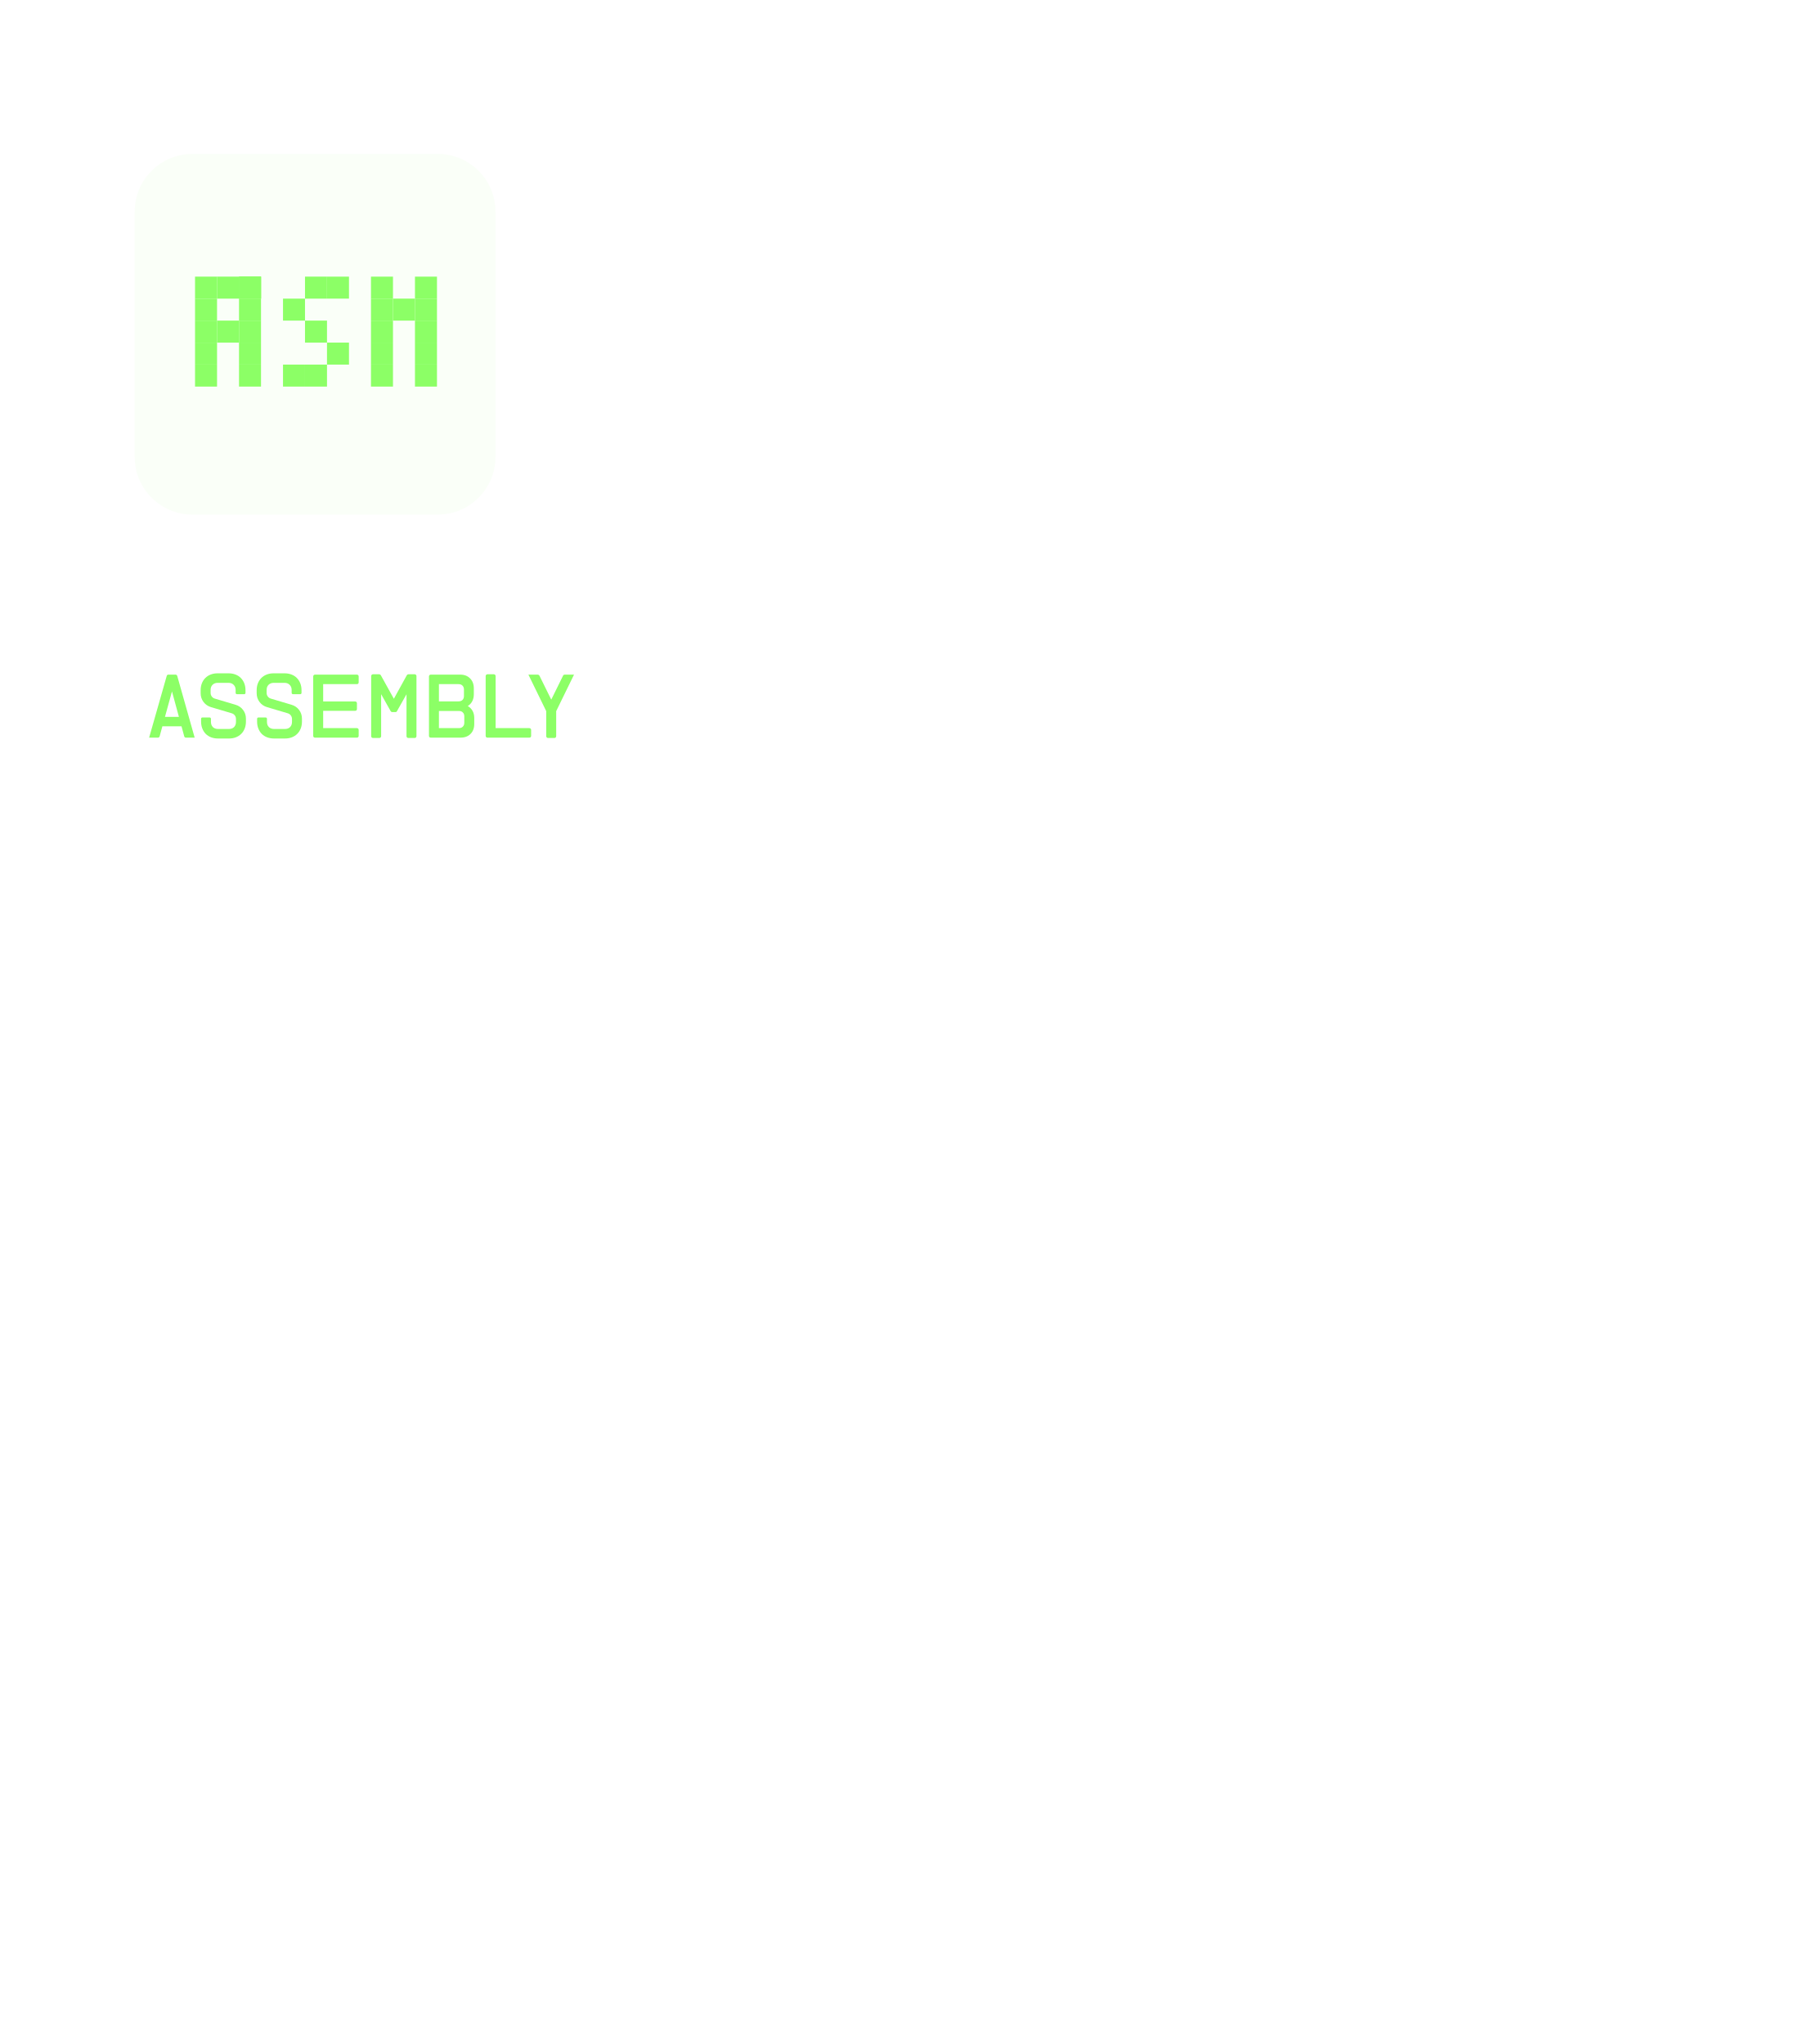
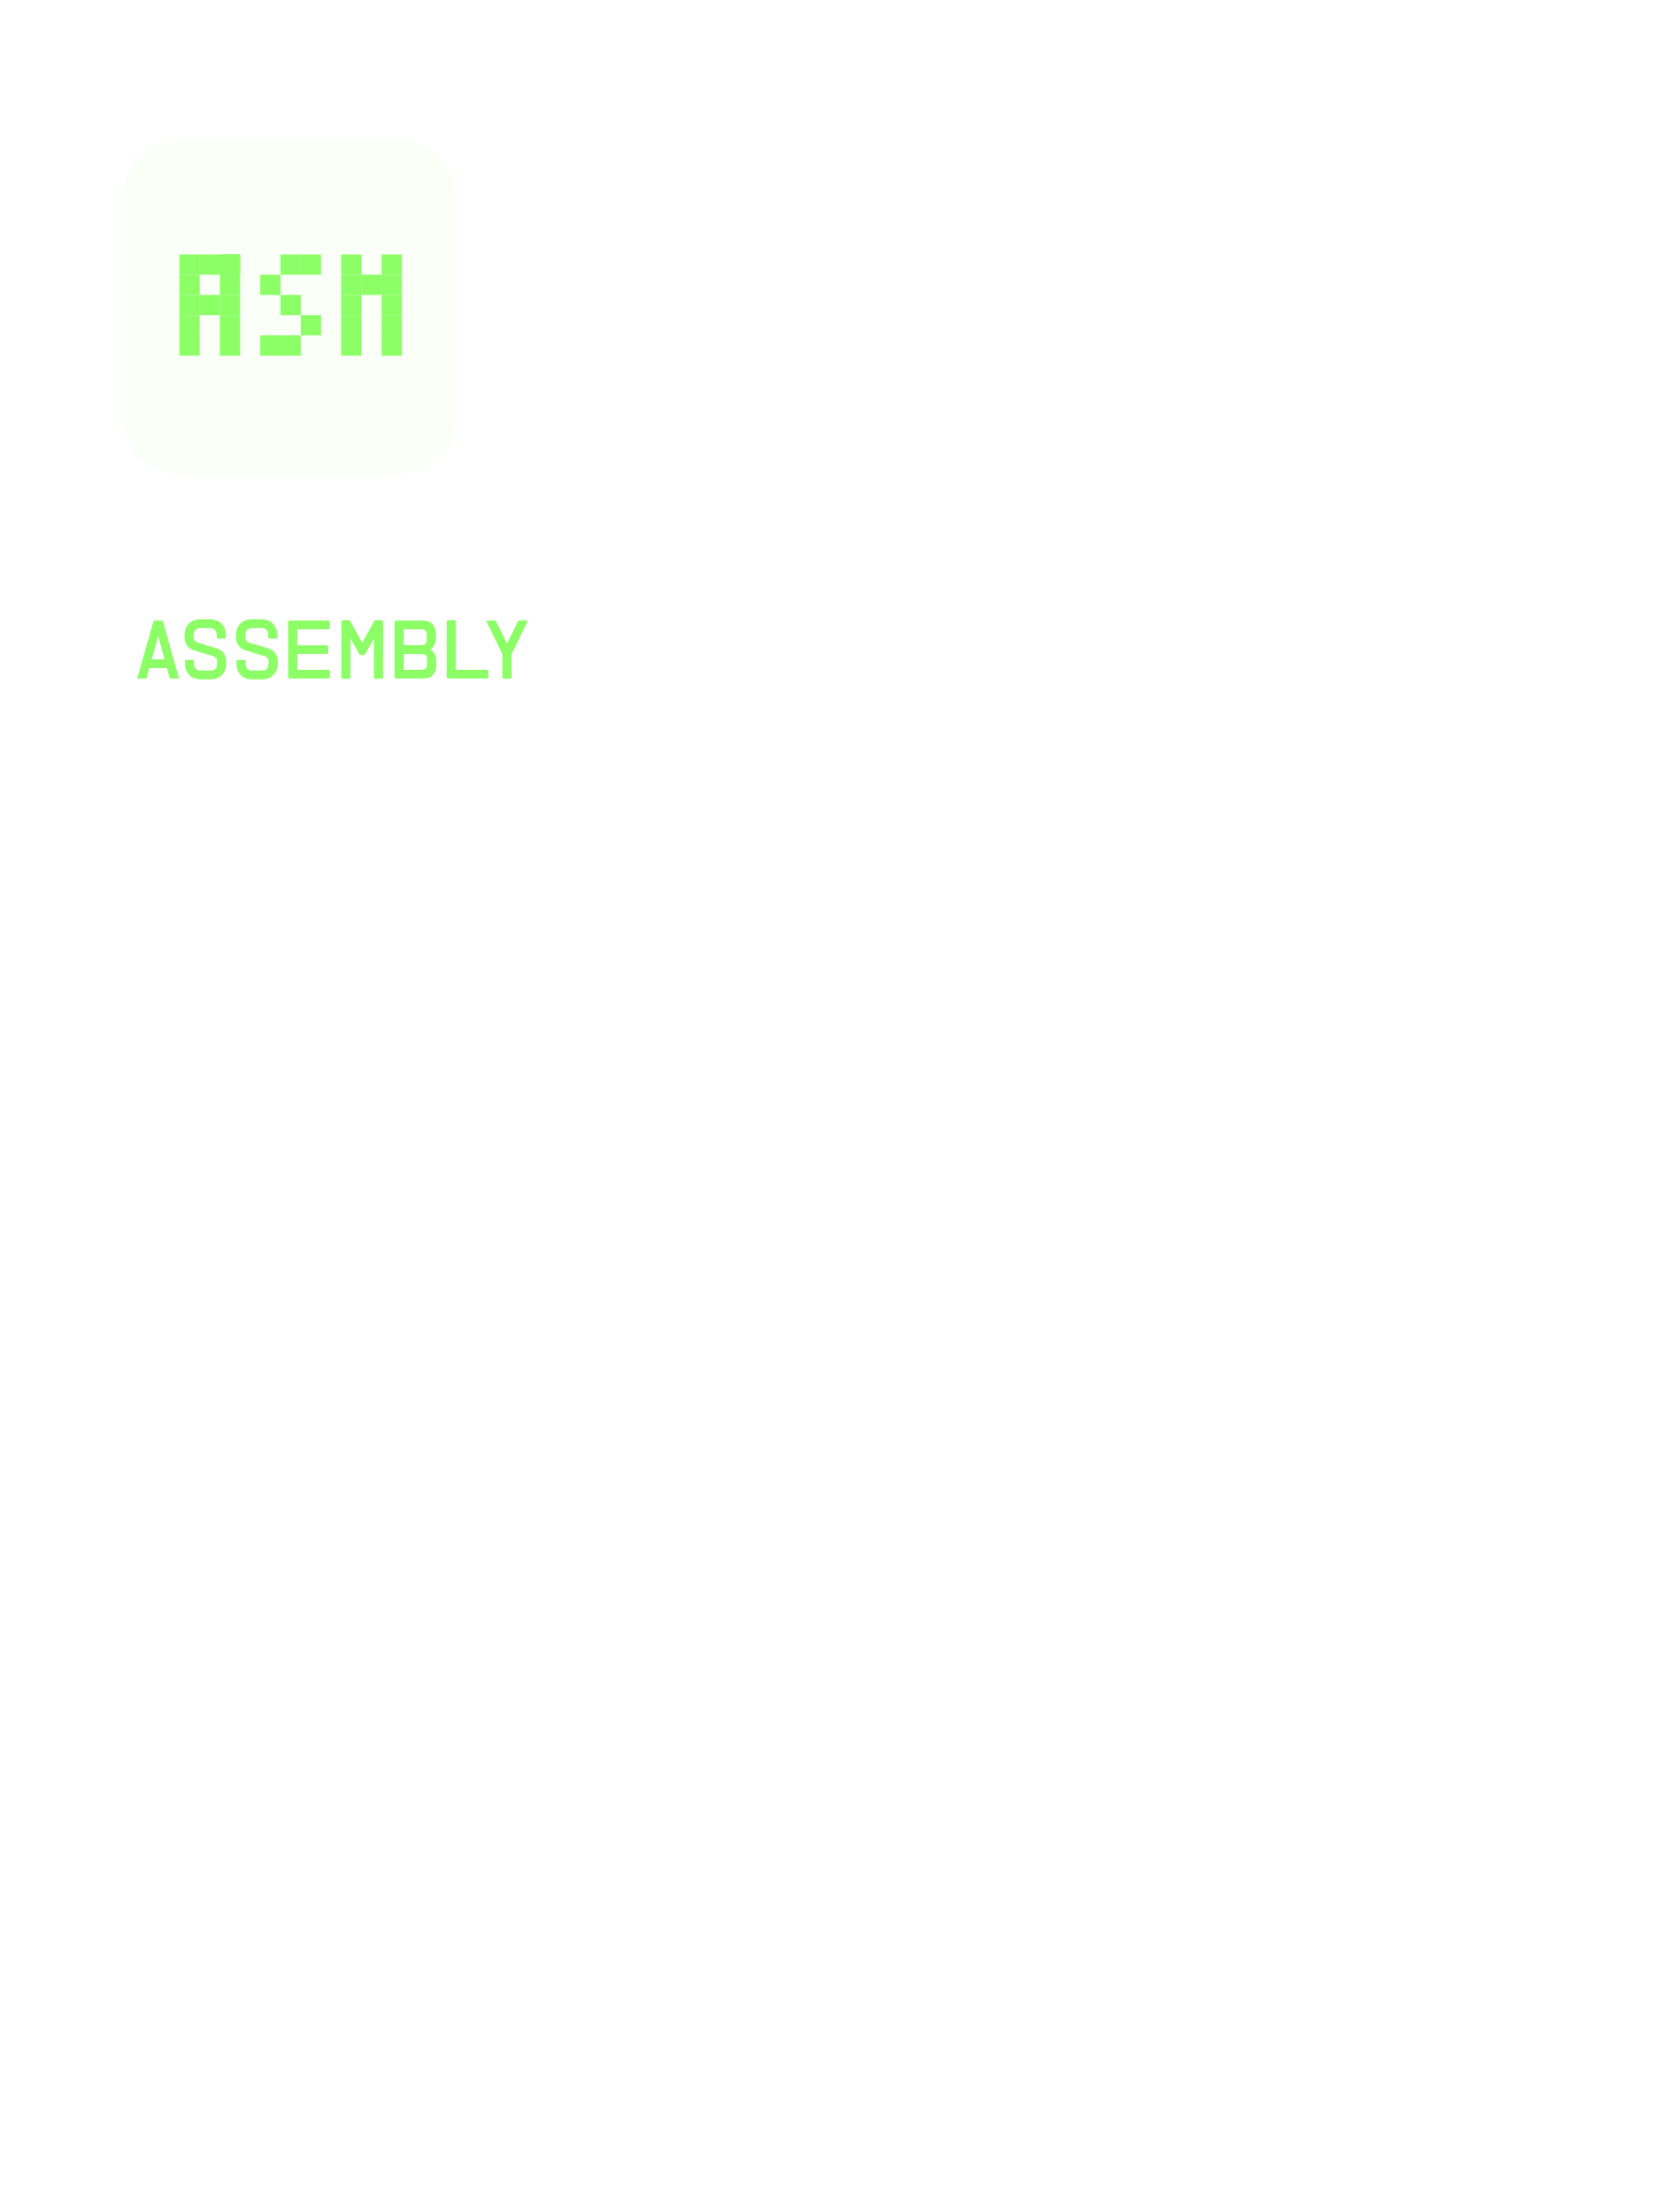
- <svg xmlns="http://www.w3.org/2000/svg" width="750" height="850" viewBox="0 0 750 850" fill="none">
+ <svg xmlns="http://www.w3.org/2000/svg" width="750" height="1000" viewBox="0 0 750 1000" fill="none">
  <rect x="56" y="64" width="150" height="150" rx="24" fill="#8CFF66" fill-opacity="0.05" />
  <path d="M81.089 115.04H90.233V124.184H81.089V115.04Z" fill="#8CFF66" />
  <path d="M81.089 124.184H90.233L90.234 133.328H81.09L81.089 124.184Z" fill="#8CFF66" />
  <path d="M90.233 115.04L99.378 115.041V124.184L90.233 124.184V115.04Z" fill="#8CFF66" />
  <path d="M99.378 115.041H108.522V124.184H99.378V115.041Z" fill="#8CFF66" />
  <path d="M99.378 115.041H108.522V124.184H99.378V115.041Z" fill="#8CFF66" />
  <path d="M99.378 115.041H108.522V124.184H99.378V115.041Z" fill="#8CFF66" />
  <path d="M172.53 124.185H181.674V133.328H172.53V124.185Z" fill="#8CFF66" />
  <path d="M154.242 124.185H163.386V133.328H154.242V124.185Z" fill="#8CFF66" />
  <path d="M172.53 151.617H181.674V160.761H172.53V151.617Z" fill="#8CFF66" />
  <path d="M172.53 142.473H181.674V151.617H172.53V142.473Z" fill="#8CFF66" />
  <path d="M154.242 151.617H163.386V160.761H154.242V151.617Z" fill="#8CFF66" />
  <path d="M154.242 142.473H163.386V151.617H154.242V142.473Z" fill="#8CFF66" />
  <path d="M172.53 133.328H181.674V142.473H172.53V133.328Z" fill="#8CFF66" />
  <path d="M154.242 133.328H163.386V142.473H154.242V133.328Z" fill="#8CFF66" />
  <path d="M172.53 115.041H181.674V124.185H172.53V115.041Z" fill="#8CFF66" />
  <path d="M163.386 124.185H172.53V133.328H163.386V124.185Z" fill="#8CFF66" />
  <path d="M154.242 115.041H163.386V124.185H154.242V115.041Z" fill="#8CFF66" />
  <path d="M117.666 151.617H126.81V160.761H117.666V151.617Z" fill="#8CFF66" />
  <path d="M126.81 151.617H135.954V160.761H126.81V151.617Z" fill="#8CFF66" />
  <path d="M135.954 142.473H145.098V151.617L135.954 151.617L135.954 142.473Z" fill="#8CFF66" />
  <path d="M126.81 133.329H135.954L135.954 142.473L126.81 142.472V133.329Z" fill="#8CFF66" />
  <path d="M117.666 124.185H126.81L126.81 133.329L117.666 133.328V124.185Z" fill="#8CFF66" />
  <path d="M135.954 115.041H145.098V124.184H135.954V115.041Z" fill="#8CFF66" />
  <path d="M126.81 115.041H135.954V124.184L126.81 124.185L126.81 115.041Z" fill="#8CFF66" />
  <path d="M81.09 151.617H90.234V160.761H81.09V151.617Z" fill="#8CFF66" />
  <path d="M99.378 151.617H108.522V160.761H99.378V151.617Z" fill="#8CFF66" />
  <path d="M99.378 142.473H108.522V151.617H99.378V142.473Z" fill="#8CFF66" />
  <path d="M90.234 133.328L99.378 133.329L99.378 142.473L90.234 142.472L90.234 133.328Z" fill="#8CFF66" />
  <path d="M81.09 142.473L90.234 142.472L90.234 151.617H81.09V142.473Z" fill="#8CFF66" />
  <path d="M81.09 133.328H90.234L90.234 142.472L81.09 142.473V133.328Z" fill="#8CFF66" />
  <path d="M99.378 133.329H108.522V142.473H99.378L99.378 133.329Z" fill="#8CFF66" />
  <path d="M99.378 124.184H108.522V133.329H99.378V124.184Z" fill="#8CFF66" />
  <path d="M80.936 306.748H77.336C77.144 306.748 76.976 306.7 76.832 306.604C76.712 306.484 76.628 306.328 76.58 306.136L75.464 302.032H67.508L66.392 306.136C66.344 306.328 66.248 306.484 66.104 306.604C65.984 306.7 65.828 306.748 65.636 306.748H62L69.308 281.116C69.404 280.732 69.644 280.54 70.028 280.54H72.944C73.328 280.54 73.58 280.732 73.7 281.116L80.936 306.748ZM74.384 298.108L71.504 287.524L68.588 298.108H74.384Z" fill="#8CFF66" />
  <path d="M97.967 286.948C97.967 286.036 97.691 285.316 97.139 284.788C96.611 284.236 95.903 283.96 95.015 283.96H90.515C89.627 283.96 88.907 284.236 88.355 284.788C87.827 285.316 87.563 286.036 87.563 286.948V288.136C87.563 288.688 87.719 289.18 88.031 289.612C88.343 290.044 88.763 290.344 89.291 290.512L97.895 293.068C99.215 293.452 100.271 294.172 101.063 295.228C101.855 296.284 102.251 297.496 102.251 298.864V300.052C102.251 301.108 102.083 302.068 101.747 302.932C101.411 303.796 100.931 304.54 100.307 305.164C99.683 305.788 98.939 306.268 98.075 306.604C97.211 306.94 96.251 307.108 95.195 307.108H90.659C89.603 307.108 88.631 306.94 87.743 306.604C86.879 306.268 86.135 305.788 85.511 305.164C84.911 304.54 84.443 303.796 84.107 302.932C83.771 302.068 83.603 301.108 83.603 300.052V298.972C83.603 298.564 83.795 298.36 84.179 298.36H87.095C87.503 298.36 87.707 298.564 87.707 298.972V300.196C87.707 301.084 87.971 301.804 88.499 302.356C89.051 302.884 89.783 303.148 90.695 303.148H95.159C96.071 303.148 96.791 302.884 97.319 302.356C97.847 301.804 98.111 301.084 98.111 300.196V299.008C98.111 298.456 97.955 297.964 97.643 297.532C97.331 297.1 96.911 296.8 96.383 296.632L87.779 294.076C86.459 293.692 85.403 292.972 84.611 291.916C83.819 290.86 83.423 289.648 83.423 288.28V287.056C83.423 286 83.591 285.04 83.927 284.176C84.263 283.312 84.743 282.568 85.367 281.944C85.991 281.32 86.735 280.84 87.599 280.504C88.463 280.168 89.423 280 90.479 280H95.015C96.071 280 97.031 280.168 97.895 280.504C98.783 280.84 99.527 281.32 100.127 281.944C100.751 282.568 101.231 283.312 101.567 284.176C101.903 285.04 102.071 286 102.071 287.056V288.1C102.071 288.484 101.879 288.676 101.495 288.676H98.579C98.171 288.676 97.967 288.484 97.967 288.1V286.948Z" fill="#8CFF66" />
  <path d="M121.257 286.948C121.257 286.036 120.981 285.316 120.429 284.788C119.901 284.236 119.193 283.96 118.305 283.96H113.805C112.917 283.96 112.197 284.236 111.645 284.788C111.117 285.316 110.853 286.036 110.853 286.948V288.136C110.853 288.688 111.009 289.18 111.321 289.612C111.633 290.044 112.053 290.344 112.581 290.512L121.185 293.068C122.505 293.452 123.561 294.172 124.353 295.228C125.145 296.284 125.541 297.496 125.541 298.864V300.052C125.541 301.108 125.373 302.068 125.037 302.932C124.701 303.796 124.221 304.54 123.597 305.164C122.973 305.788 122.229 306.268 121.365 306.604C120.501 306.94 119.541 307.108 118.485 307.108H113.949C112.893 307.108 111.921 306.94 111.033 306.604C110.169 306.268 109.425 305.788 108.801 305.164C108.201 304.54 107.733 303.796 107.397 302.932C107.061 302.068 106.893 301.108 106.893 300.052V298.972C106.893 298.564 107.085 298.36 107.469 298.36H110.385C110.793 298.36 110.997 298.564 110.997 298.972V300.196C110.997 301.084 111.261 301.804 111.789 302.356C112.341 302.884 113.073 303.148 113.985 303.148H118.449C119.361 303.148 120.081 302.884 120.609 302.356C121.137 301.804 121.401 301.084 121.401 300.196V299.008C121.401 298.456 121.245 297.964 120.933 297.532C120.621 297.1 120.201 296.8 119.673 296.632L111.069 294.076C109.749 293.692 108.693 292.972 107.901 291.916C107.109 290.86 106.713 289.648 106.713 288.28V287.056C106.713 286 106.881 285.04 107.217 284.176C107.553 283.312 108.033 282.568 108.657 281.944C109.281 281.32 110.025 280.84 110.889 280.504C111.753 280.168 112.713 280 113.769 280H118.305C119.361 280 120.321 280.168 121.185 280.504C122.073 280.84 122.817 281.32 123.417 281.944C124.041 282.568 124.521 283.312 124.857 284.176C125.193 285.04 125.361 286 125.361 287.056V288.1C125.361 288.484 125.169 288.676 124.785 288.676H121.869C121.461 288.676 121.257 288.484 121.257 288.1V286.948Z" fill="#8CFF66" />
  <path d="M148.367 280.54C148.583 280.54 148.763 280.612 148.907 280.756C149.051 280.9 149.123 281.08 149.123 281.296V283.744C149.123 283.984 149.051 284.176 148.907 284.32C148.763 284.44 148.583 284.5 148.367 284.5H134.363V291.7H147.647C147.863 291.7 148.043 291.772 148.187 291.916C148.331 292.036 148.403 292.216 148.403 292.456V294.832C148.403 295.072 148.331 295.264 148.187 295.408C148.043 295.528 147.863 295.588 147.647 295.588H134.363V302.788H148.367C148.583 302.788 148.763 302.86 148.907 303.004C149.051 303.124 149.123 303.304 149.123 303.544V305.992C149.123 306.232 149.051 306.424 148.907 306.568C148.763 306.688 148.583 306.748 148.367 306.748H130.979C130.763 306.748 130.583 306.688 130.439 306.568C130.295 306.424 130.223 306.232 130.223 305.992V281.296C130.223 281.08 130.295 280.9 130.439 280.756C130.583 280.612 130.763 280.54 130.979 280.54H148.367Z" fill="#8CFF66" />
  <path d="M158.462 288.676V306.136C158.462 306.352 158.39 306.532 158.246 306.676C158.102 306.82 157.922 306.892 157.706 306.892H155.078C154.862 306.892 154.682 306.82 154.538 306.676C154.394 306.532 154.322 306.352 154.322 306.136V281.152C154.322 280.936 154.394 280.756 154.538 280.612C154.682 280.468 154.862 280.396 155.078 280.396H157.562C157.946 280.396 158.222 280.564 158.39 280.9L163.754 290.584L169.082 280.9C169.25 280.564 169.526 280.396 169.91 280.396H172.394C172.61 280.396 172.79 280.468 172.934 280.612C173.078 280.756 173.15 280.936 173.15 281.152V306.136C173.15 306.352 173.078 306.532 172.934 306.676C172.79 306.82 172.61 306.892 172.394 306.892H169.802C169.562 306.892 169.37 306.82 169.226 306.676C169.082 306.532 169.01 306.352 169.01 306.136V288.712L165.05 295.732C164.93 295.996 164.714 296.128 164.402 296.128H163.07C162.806 296.128 162.59 295.996 162.422 295.732L158.462 288.676Z" fill="#8CFF66" />
  <path d="M191.311 280.54C193.039 280.54 194.419 281.068 195.451 282.124C196.483 283.156 196.999 284.536 196.999 286.264V288.712C196.999 289.84 196.771 290.824 196.315 291.664C195.883 292.48 195.271 293.128 194.479 293.608C195.319 294.088 195.979 294.748 196.459 295.588C196.939 296.428 197.179 297.424 197.179 298.576V301.06C197.179 302.788 196.663 304.168 195.631 305.2C194.599 306.232 193.219 306.748 191.491 306.748H179.107C178.891 306.748 178.711 306.688 178.567 306.568C178.423 306.424 178.351 306.232 178.351 305.992V281.296C178.351 281.08 178.423 280.9 178.567 280.756C178.711 280.612 178.891 280.54 179.107 280.54H191.311ZM190.663 291.664C191.335 291.664 191.875 291.472 192.283 291.088C192.691 290.68 192.895 290.128 192.895 289.432V286.768C192.895 286.072 192.691 285.52 192.283 285.112C191.875 284.704 191.335 284.5 190.663 284.5H182.491V291.664H190.663ZM190.807 302.788C191.503 302.788 192.043 302.584 192.427 302.176C192.835 301.768 193.039 301.228 193.039 300.556V297.892C193.039 297.196 192.835 296.656 192.427 296.272C192.043 295.864 191.503 295.66 190.807 295.66H182.491V302.788H190.807Z" fill="#8CFF66" />
  <path d="M201.922 281.152C201.922 280.936 201.994 280.756 202.138 280.612C202.282 280.468 202.462 280.396 202.678 280.396H205.306C205.522 280.396 205.702 280.468 205.846 280.612C205.99 280.756 206.062 280.936 206.062 281.152V302.788H220.066C220.282 302.788 220.462 302.86 220.606 303.004C220.75 303.124 220.822 303.304 220.822 303.544V305.992C220.822 306.232 220.75 306.424 220.606 306.568C220.462 306.688 220.282 306.748 220.066 306.748H202.678C202.462 306.748 202.282 306.688 202.138 306.568C201.994 306.424 201.922 306.232 201.922 305.992V281.152Z" fill="#8CFF66" />
  <path d="M238.661 280.54L231.245 295.732V306.136C231.245 306.352 231.173 306.532 231.029 306.676C230.885 306.82 230.705 306.892 230.489 306.892H227.861C227.645 306.892 227.465 306.82 227.321 306.676C227.177 306.532 227.105 306.352 227.105 306.136V295.732L219.689 280.54H223.469C223.901 280.54 224.201 280.744 224.369 281.152L229.193 290.944L234.017 281.152C234.137 280.744 234.425 280.54 234.881 280.54H238.661Z" fill="#8CFF66" />
</svg>
